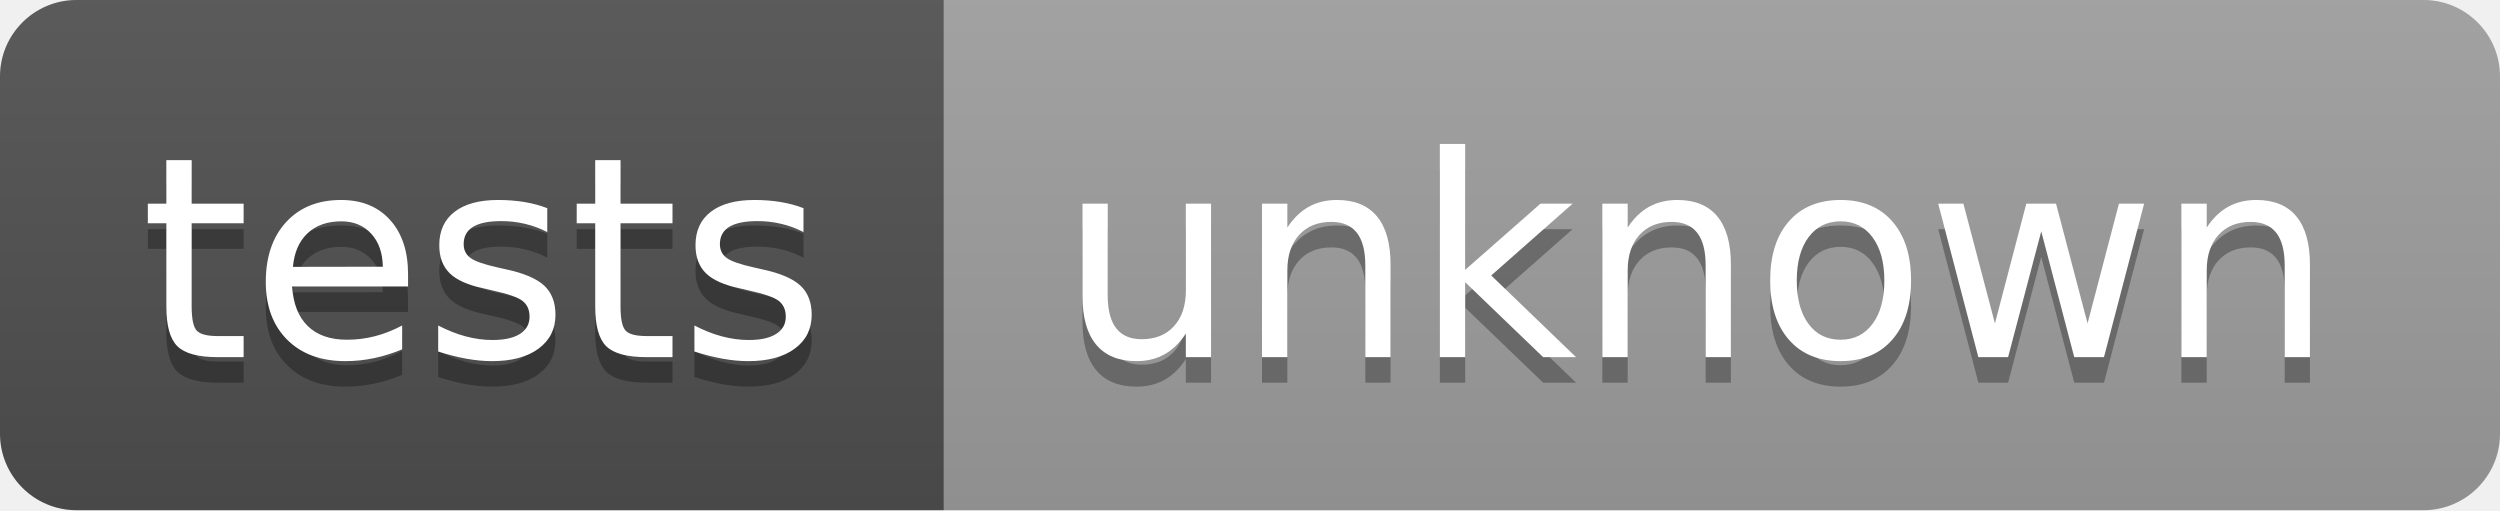
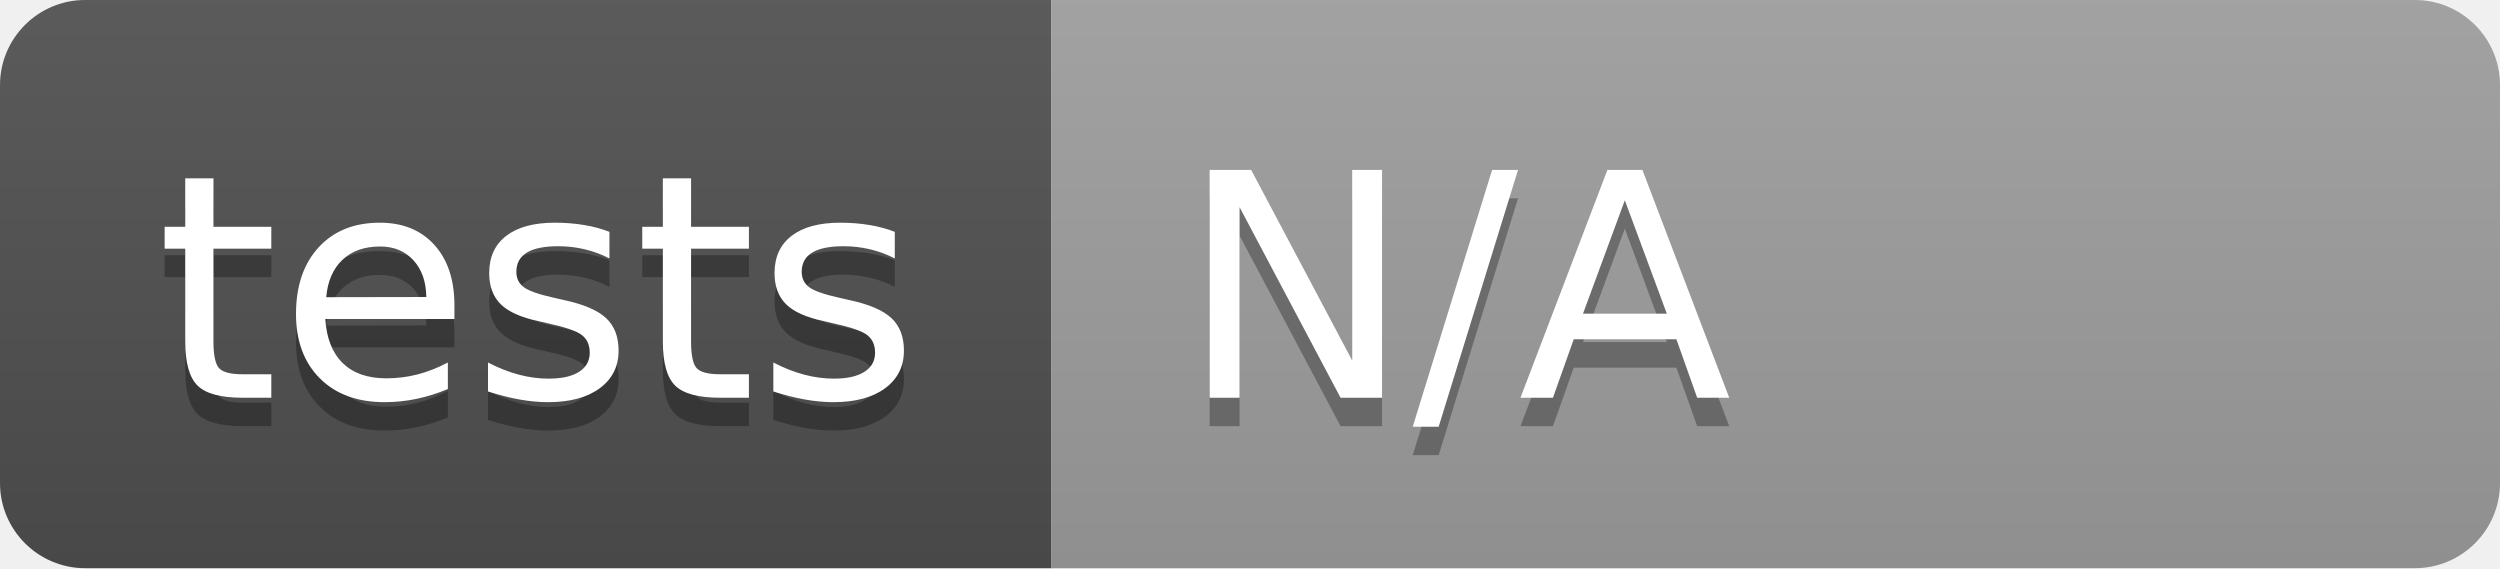
- <svg xmlns="http://www.w3.org/2000/svg" width="98" height="20">
+ <svg xmlns="http://www.w3.org/2000/svg" width="88" height="20">
  <linearGradient id="b" x2="0" y2="100%">
    <stop offset="0" stop-color="#bbb" stop-opacity=".1" />
    <stop offset="1" stop-opacity=".1" />
  </linearGradient>
  <clipPath id="a">
-     <rect width="98" height="20" rx="3" fill="#fff" />
+     <rect width="88" height="20" rx="3" fill="#fff" />
  </clipPath>
  <g clip-path="url(#a)">
    <path fill="#505050" d="M0 0h37v20H0z" />
-     <path fill="#9f9f9f" d="M37 0h61v20H37z" />
-     <path fill="url(#b)" d="M0 0h98v20H0z" />
+     <path fill="#9f9f9f" d="M37 0h51v20H37z" />
+     <path fill="url(#b)" d="M0 0h88v20H0z" />
  </g>
  <g fill="#fff" text-anchor="left" font-family="DejaVu Sans,Verdana,Geneva,sans-serif" font-size="110">
    <text x="55" y="150" fill="#010101" fill-opacity=".3" transform="scale(.1)" textLength="270">tests</text>
    <text x="55" y="140" transform="scale(.1)" textLength="270">tests</text>
-     <text x="415" y="150" fill="#010101" fill-opacity=".3" transform="scale(.1)">unknown</text>
-     <text x="415" y="140" transform="scale(.1)">unknown</text>
+     <text x="415" y="150" fill="#010101" fill-opacity=".3" transform="scale(.1)">N/A</text>
+     <text x="415" y="140" transform="scale(.1)">N/A</text>
  </g>
</svg>
